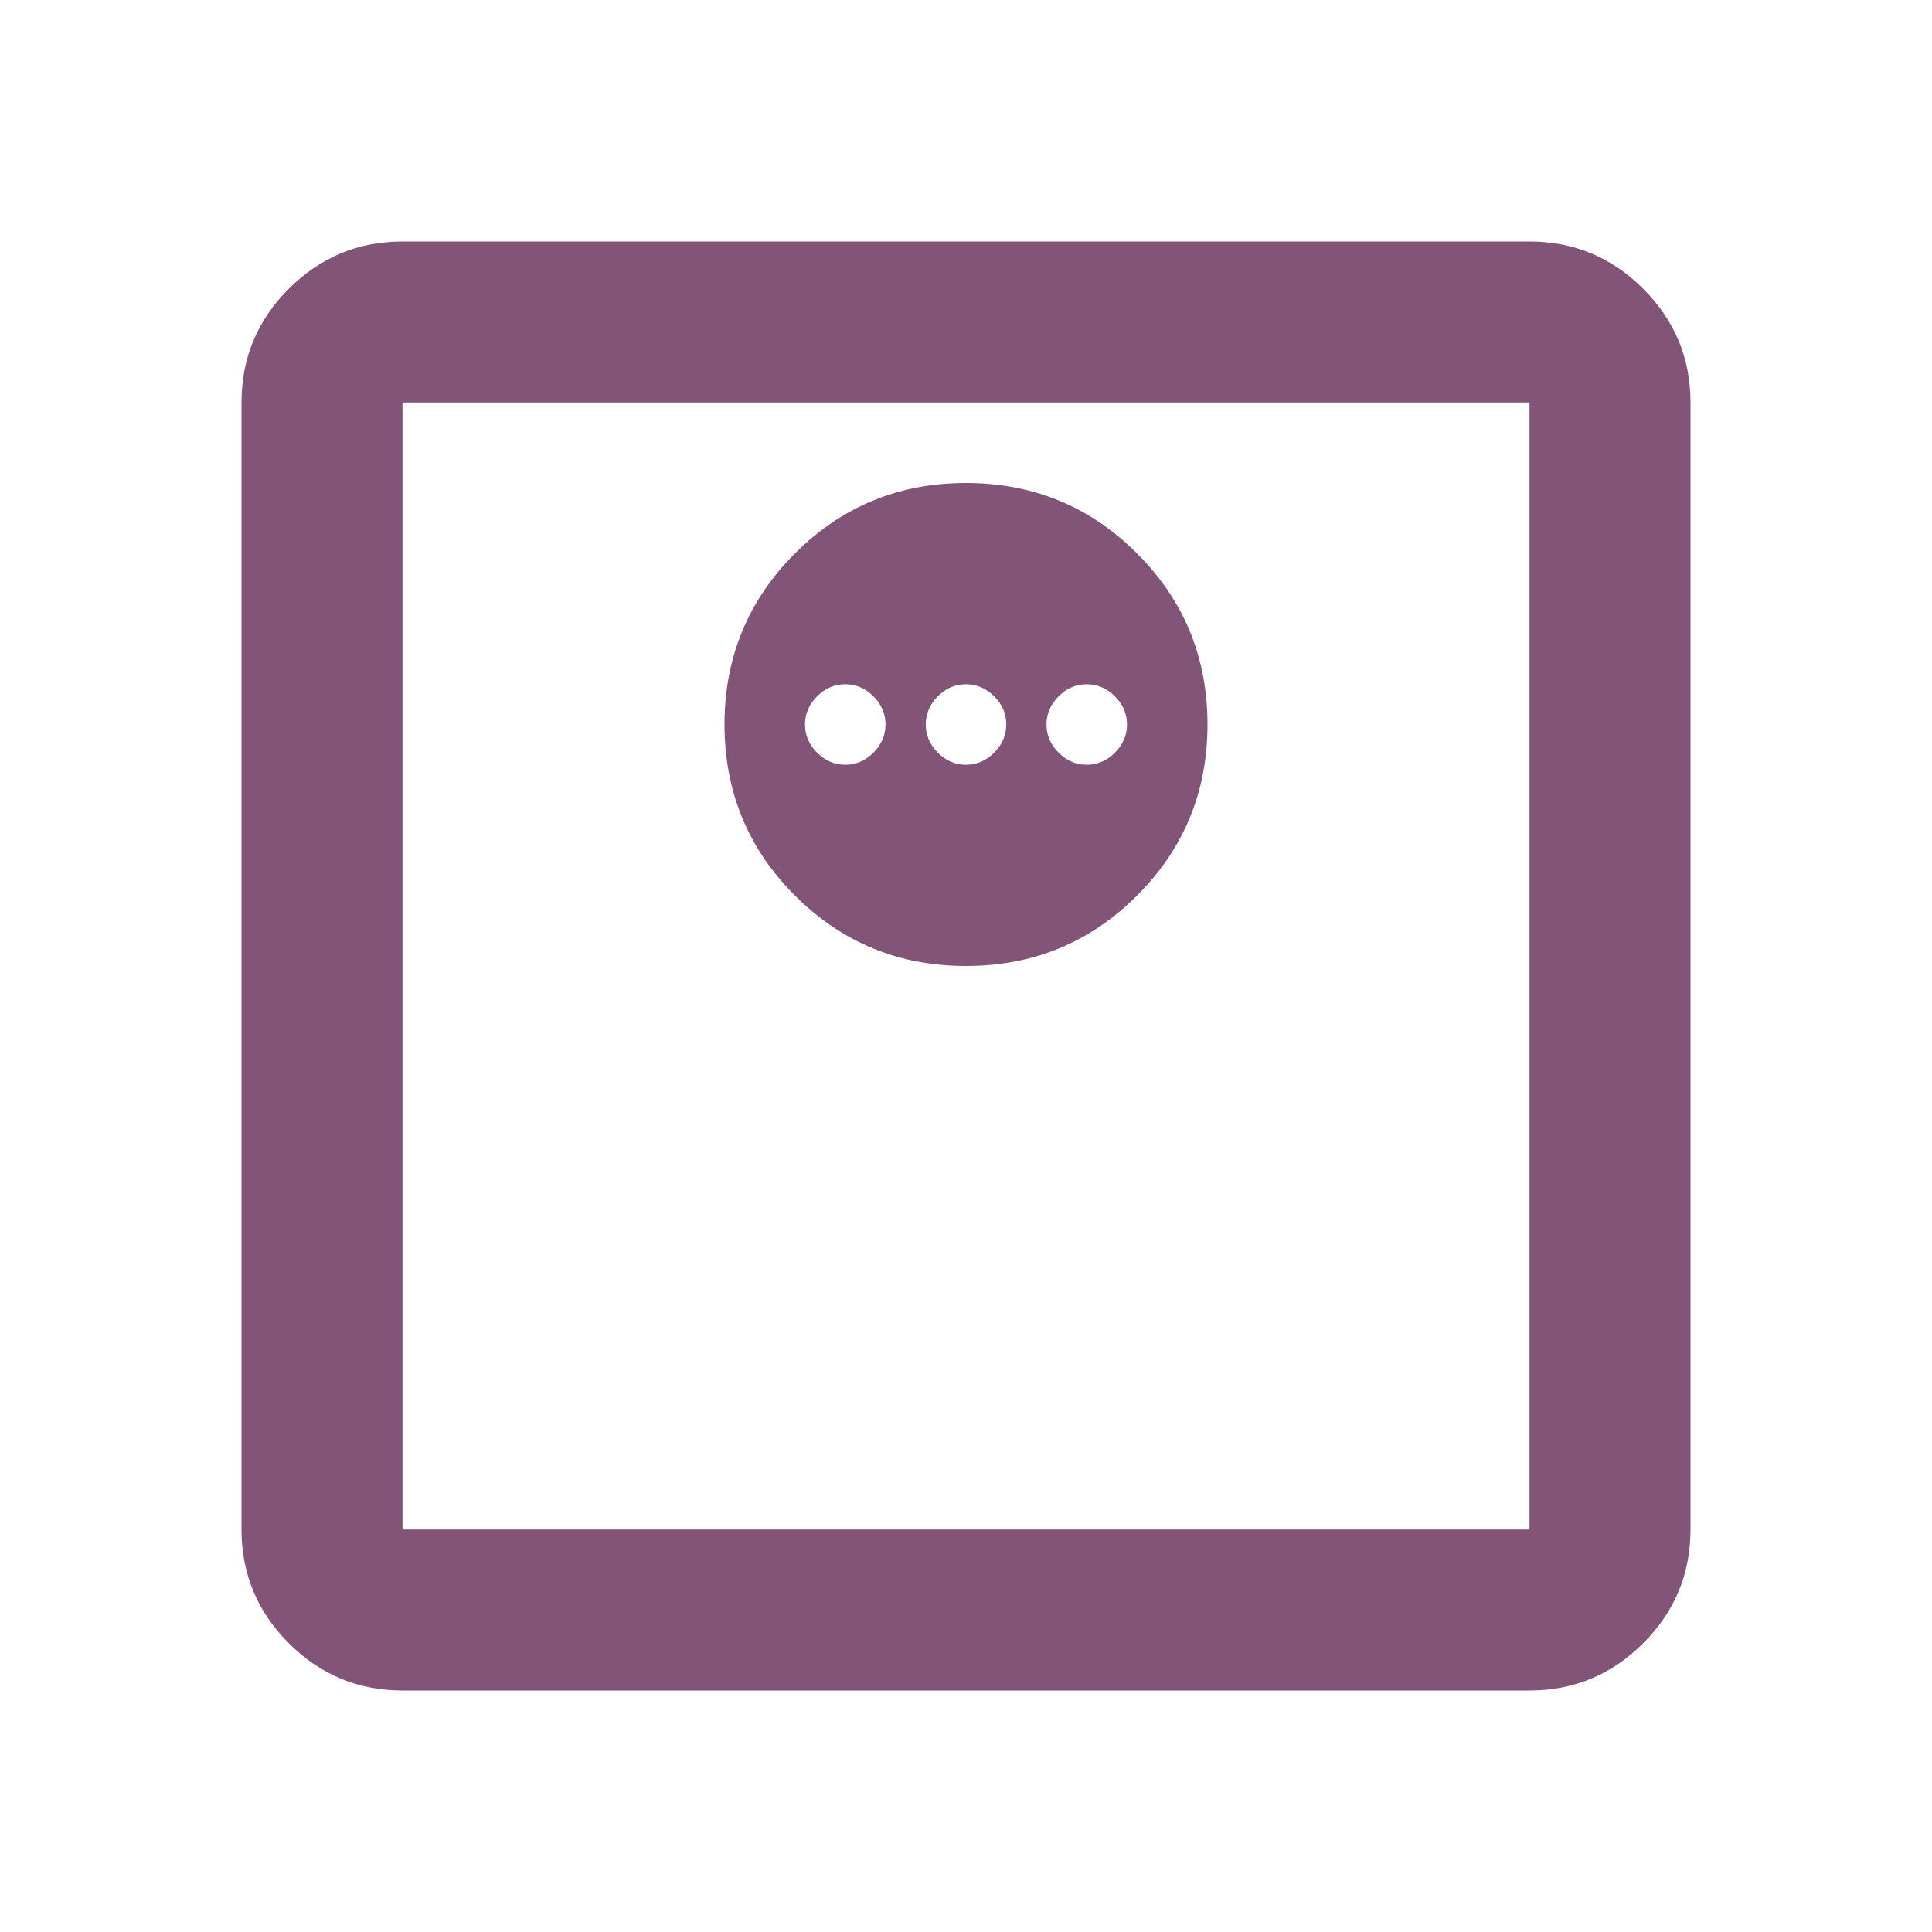
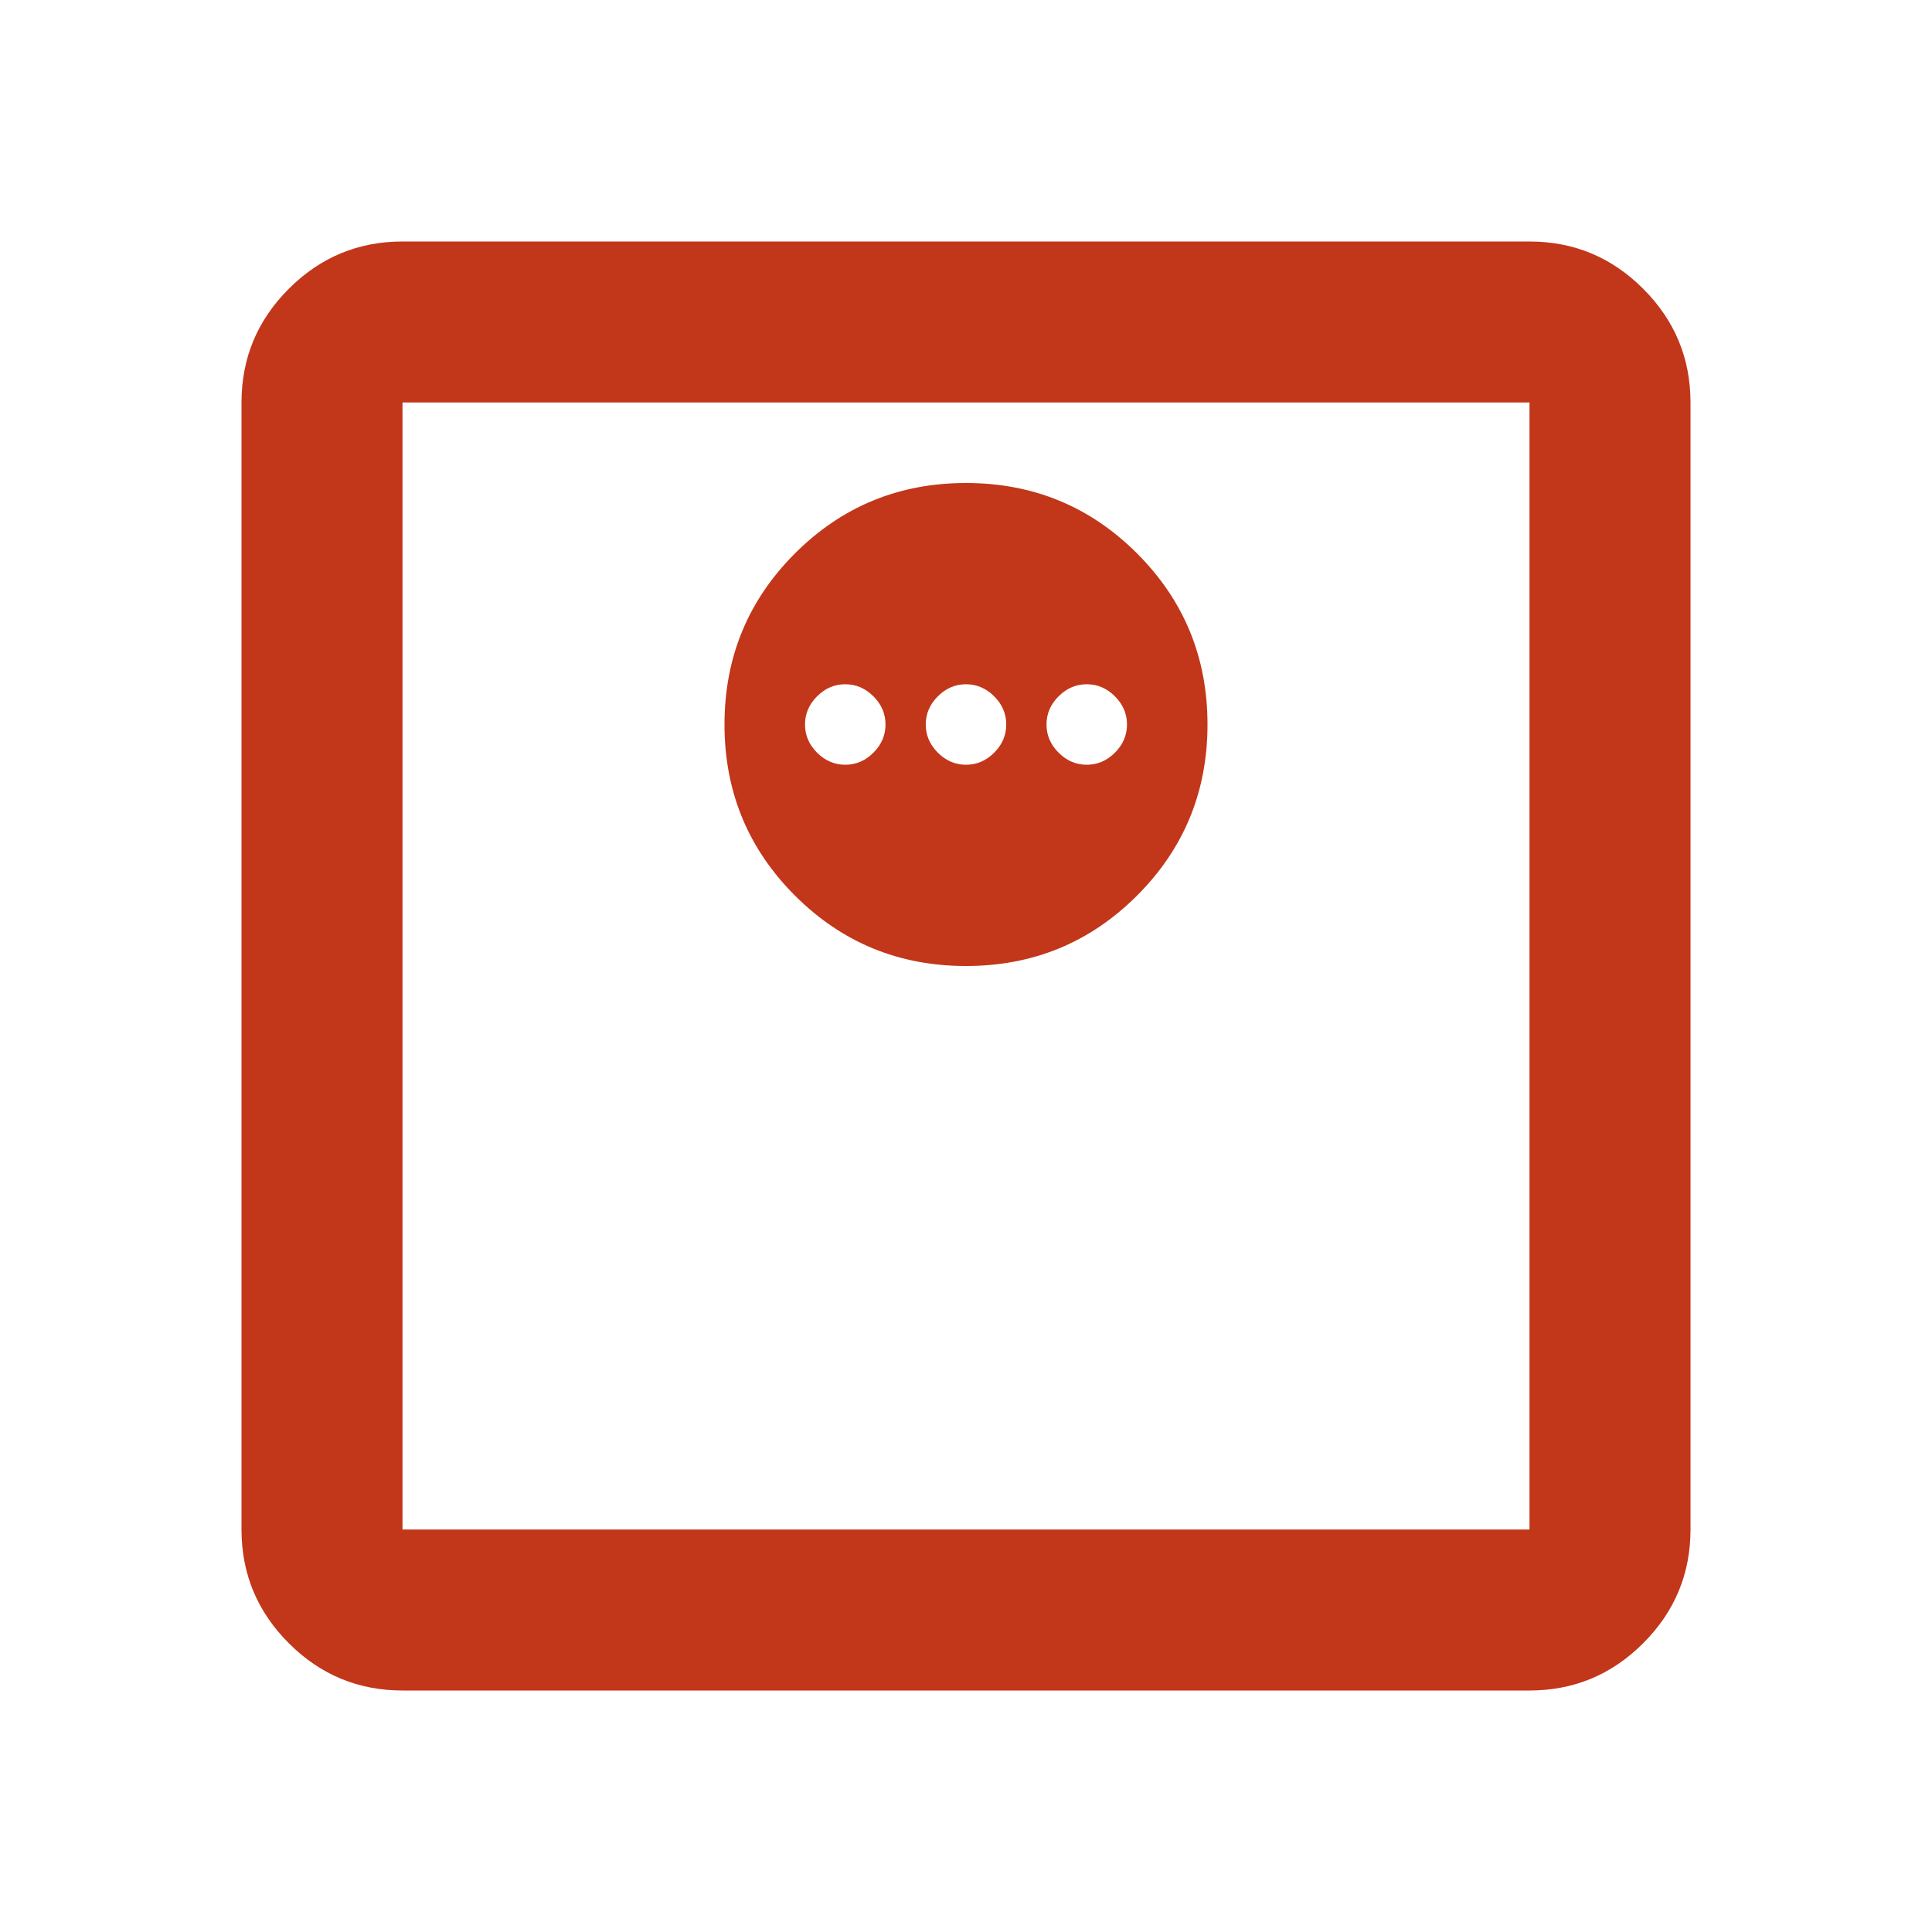
<svg xmlns="http://www.w3.org/2000/svg" viewBox="0 0 48 48" width="48" height="48">
-   <g transform="scale(0.05) translate(0 960)" fill="#825578">
+   <g transform="scale(0.05) translate(0 960)" fill="#C2361A">
    <path d="M480-480q50 0 85-35t35-85q0-50-35-85t-85-35q-50 0-85 35t-35 85q0 50 35 85t85 35Zm-74-106q-6-6-6-14t6-14q6-6 14-6t14 6q6 6 6 14t-6 14q-6 6-14 6t-14-6Zm60 0q-6-6-6-14t6-14q6-6 14-6t14 6q6 6 6 14t-6 14q-6 6-14 6t-14-6Zm60 0q-6-6-6-14t6-14q6-6 14-6t14 6q6 6 6 14t-6 14q-6 6-14 6t-14-6ZM200-120q-33 0-56.5-23.5T120-200v-560q0-33 23.5-56.5T200-840h560q33 0 56.5 23.5T840-760v560q0 33-23.5 56.5T760-120H200Zm0-80h560v-560H200v560Zm0-560v560-560Z" />
  </g>
</svg>
